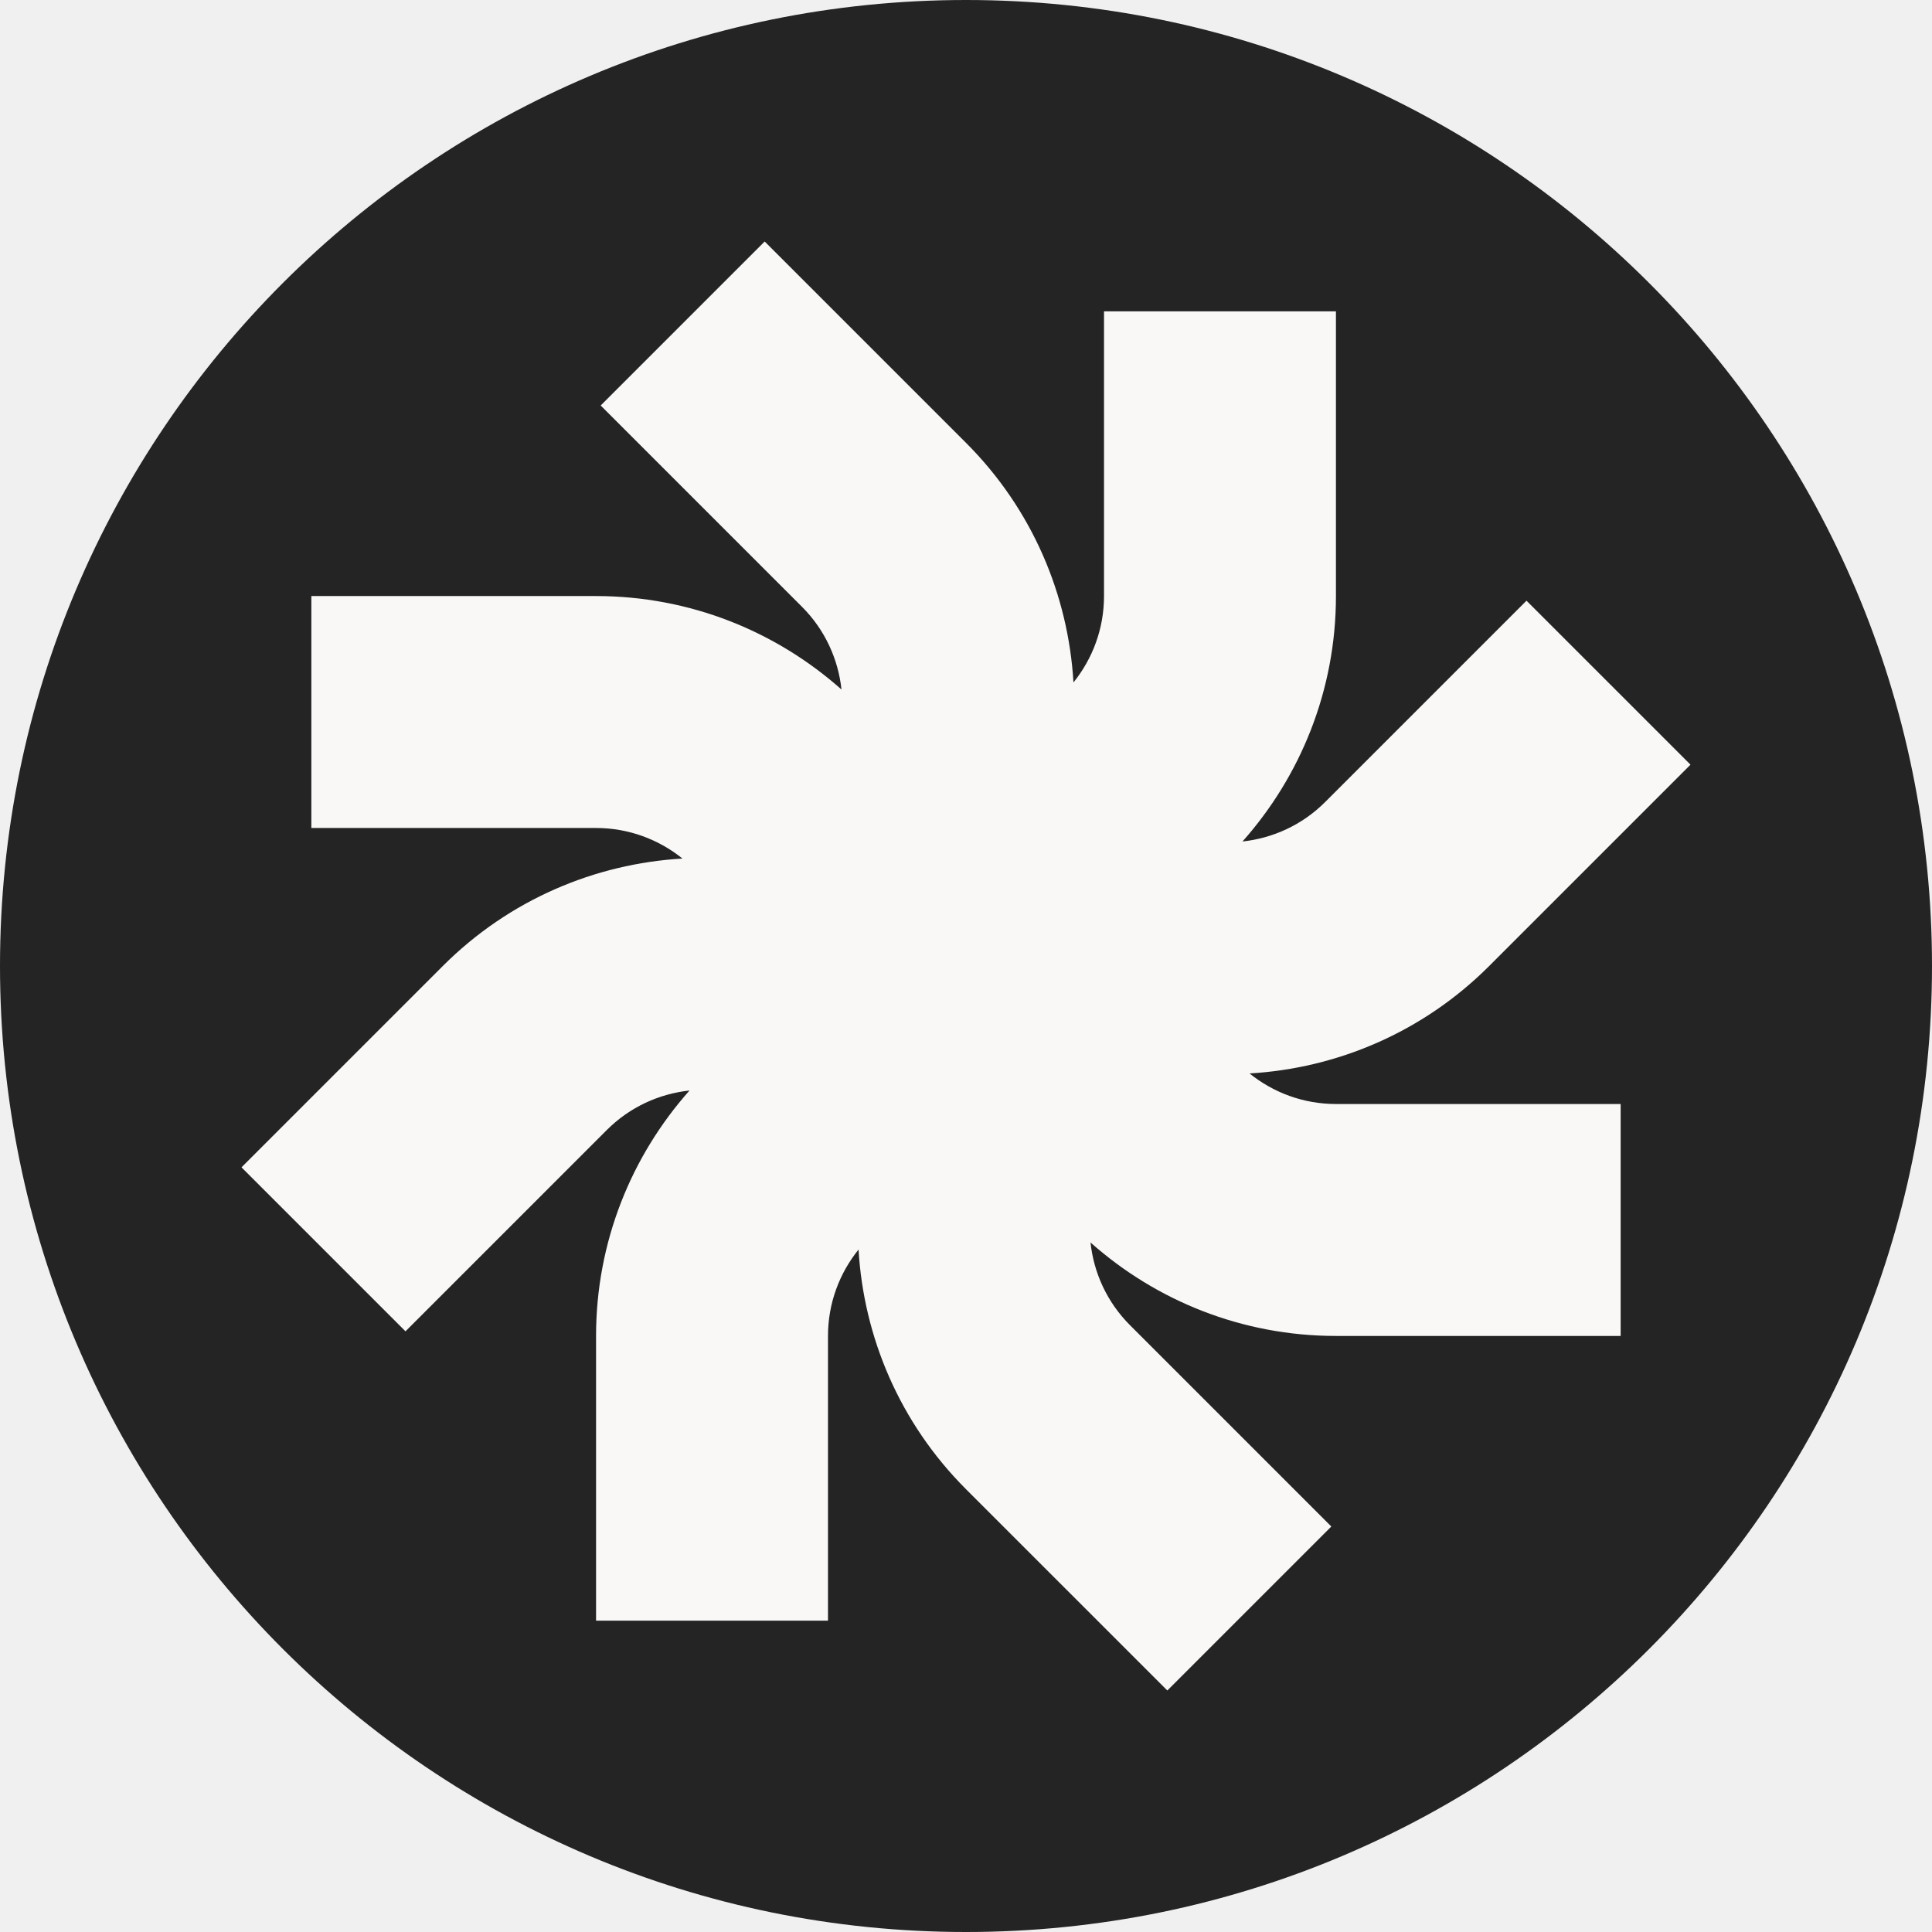
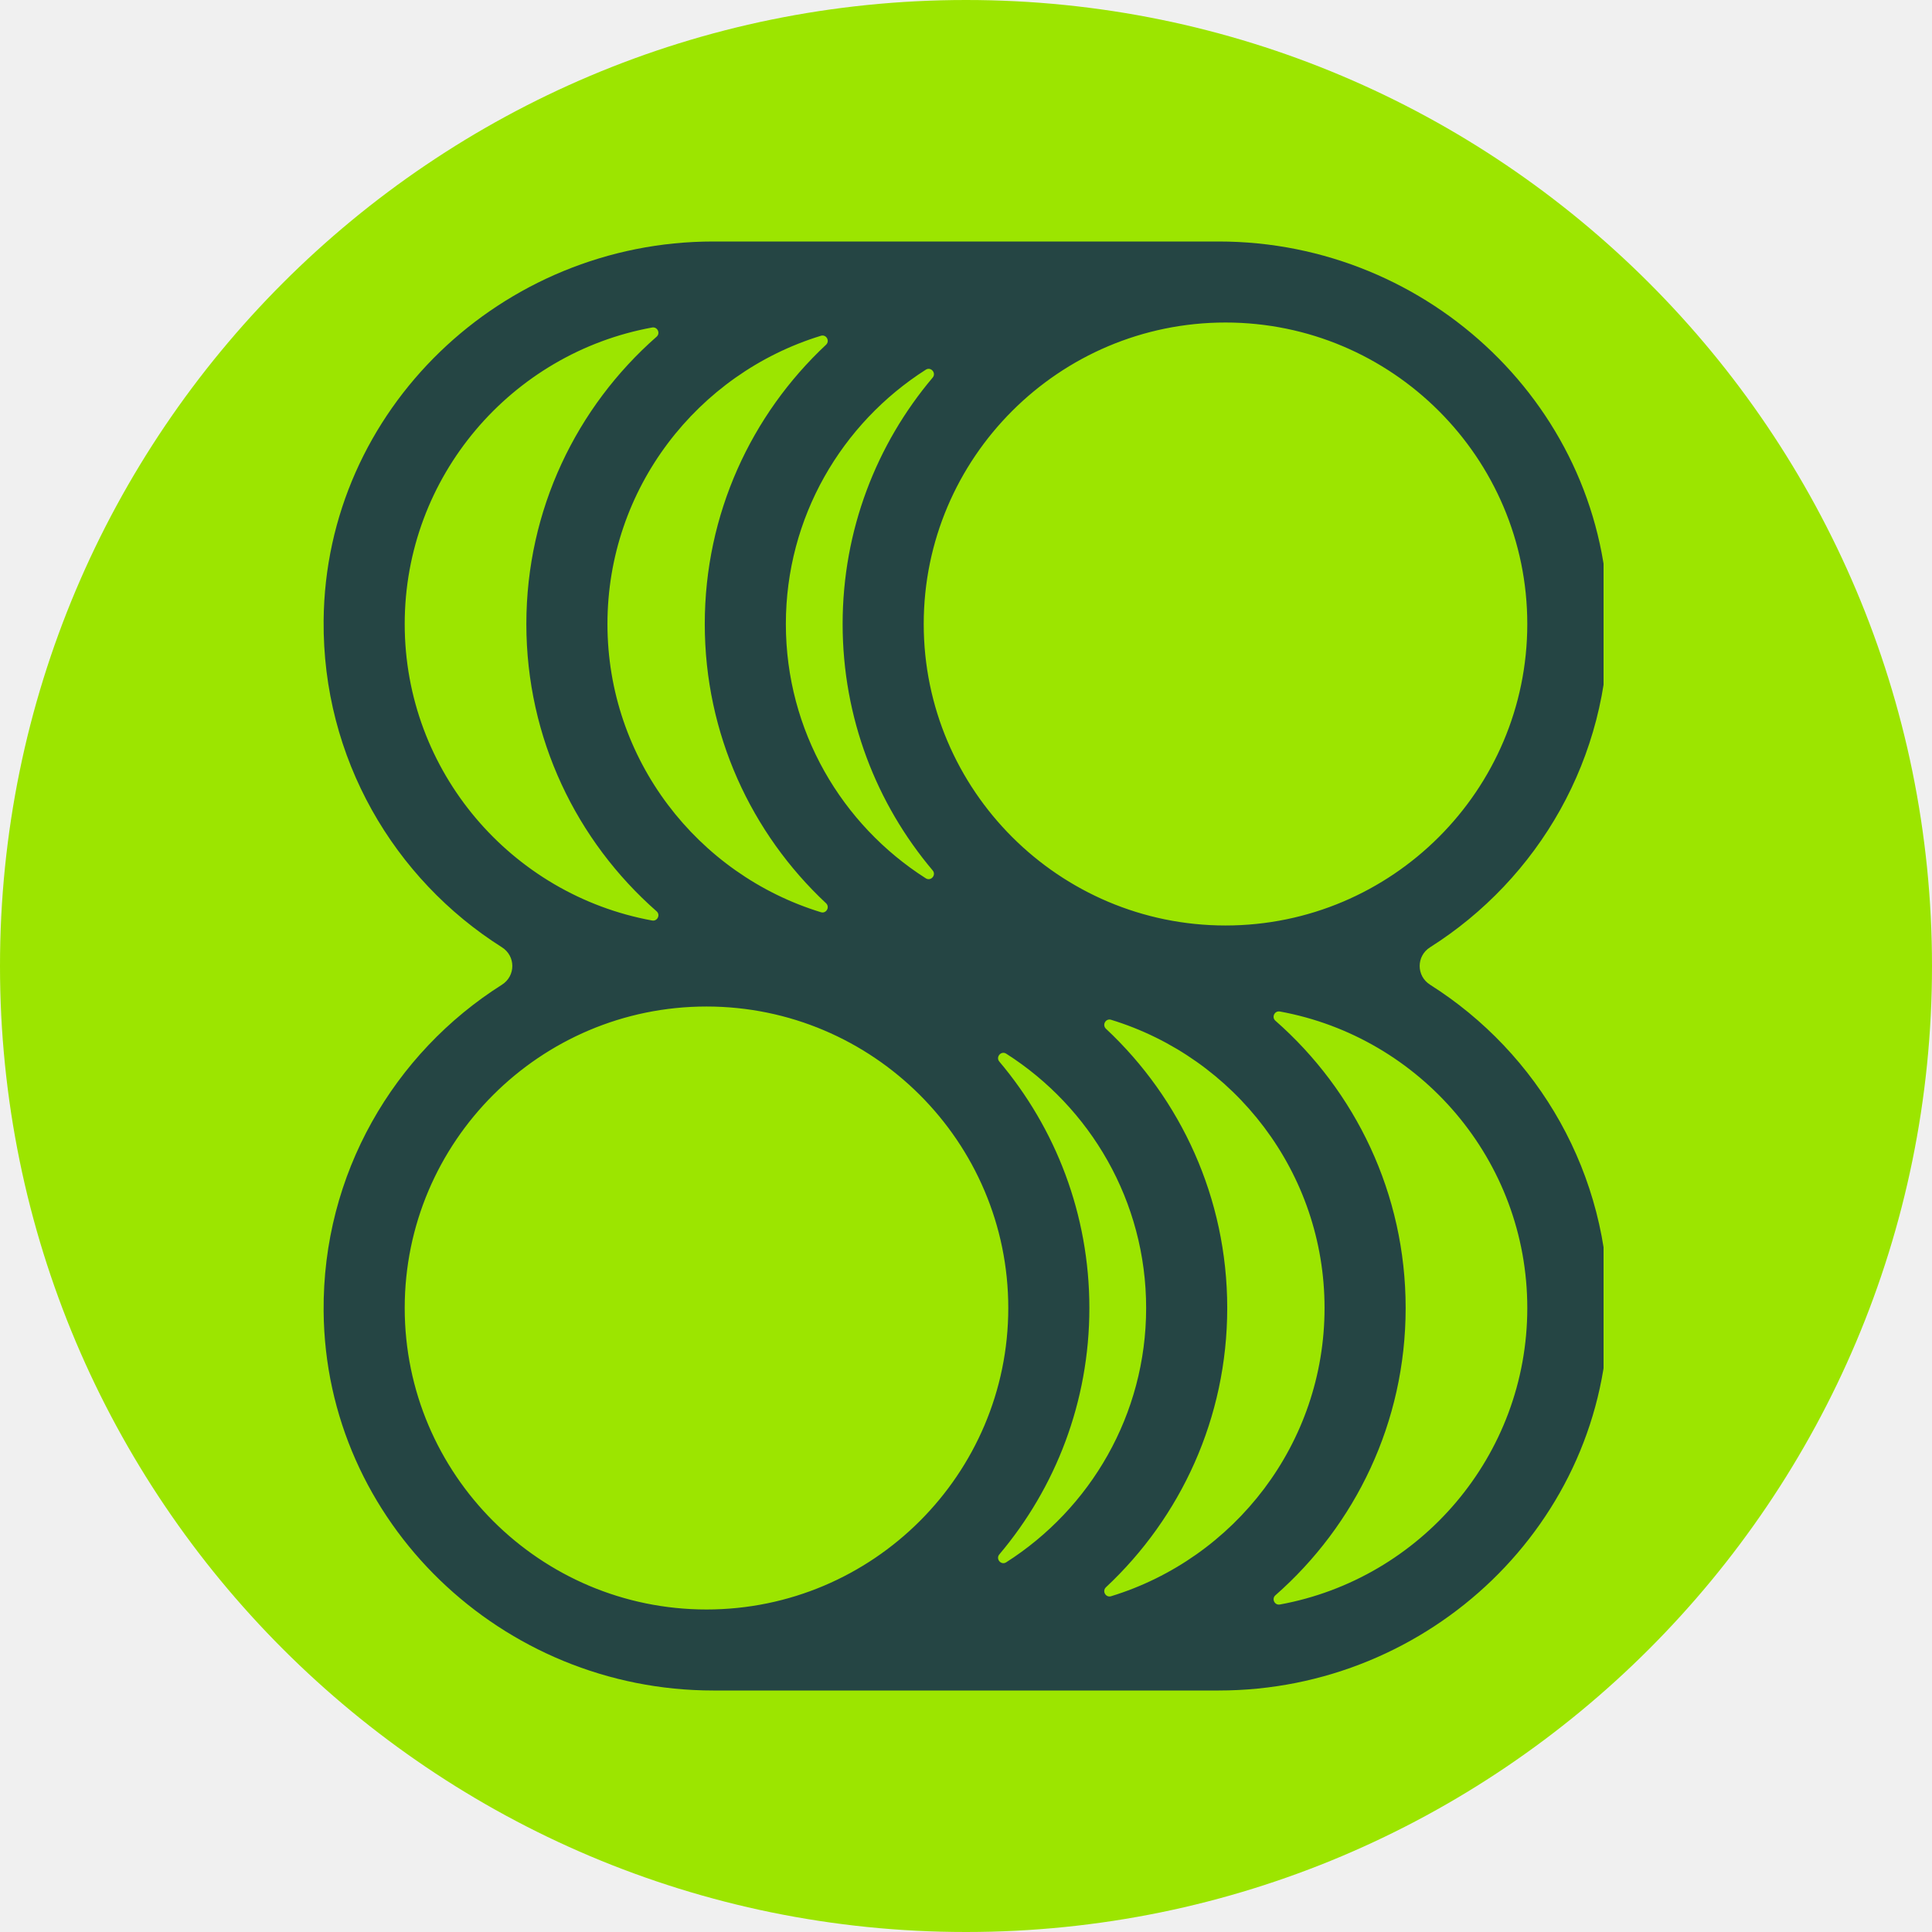
- <svg xmlns="http://www.w3.org/2000/svg" width="512" height="512" viewBox="0 0 512 512" fill="none">
-   <circle cx="256" cy="256" r="256" fill="#232423" />
-   <path d="M107.462 352.815L64 309.353L117.352 256.001C134.987 238.366 157.723 228.887 180.856 227.523C174.582 222.47 166.625 219.427 157.963 219.427H82.509V157.961H157.963C182.902 157.961 205.682 167.336 223.003 182.728C222.14 174.72 218.665 166.939 212.54 160.812L159.188 107.46L202.648 64L256 117.352C273.635 134.987 283.114 157.725 284.478 180.856C289.532 174.583 292.574 166.626 292.574 157.961V82.509H354.039V157.963C354.039 182.902 344.663 205.684 329.271 223.004C337.279 222.141 345.057 218.666 351.186 212.539L404.538 159.187L448 202.649L394.648 256.001C377.013 273.636 354.275 283.113 331.144 284.477C337.418 289.532 345.377 292.573 354.039 292.573H429.491V354.039H354.039C329.1 354.039 306.318 344.662 288.997 329.27C289.859 337.28 293.335 345.059 299.46 351.186L352.814 404.538L309.352 448L255.996 394.648C238.363 377.013 228.884 354.275 227.522 331.144C222.468 337.417 219.426 345.374 219.426 354.039V429.493H157.961V354.039C157.961 329.1 167.335 306.32 182.725 289C174.717 289.863 166.939 293.336 160.812 299.463L107.46 352.815H107.462Z" fill="#FAF7F7" />
+ <svg xmlns="http://www.w3.org/2000/svg" width="400" height="400" viewBox="0 0 400 400" fill="none">
+   <rect width="400" height="400" rx="200" fill="#9CE500" />
+   <g clip-path="url(#clip0_231_175)">
+     <path d="M296.079 203.874C293.212 202.06 293.212 197.94 296.079 196.127C318.449 181.975 333.246 156.955 332.997 128.488C332.616 84.797 296.07 50 252.333 50H147.667C103.931 50 67.385 84.796 67.003 128.488C66.754 156.955 81.551 181.975 103.921 196.127C106.788 197.94 106.788 202.061 103.921 203.875C81.551 218.025 66.754 243.046 67.003 271.513C67.384 315.203 103.93 350 147.667 350H252.332C296.067 350 332.613 315.205 332.996 271.513C333.245 243.046 318.449 218.025 296.079 203.874ZM253.729 66.773C288.181 66.773 316.209 94.775 316.209 129.193C316.209 163.61 288.179 191.612 253.729 191.612C219.278 191.612 191.247 163.61 191.247 129.193C191.247 94.775 219.277 66.773 253.729 66.773ZM191.675 76.541C192.727 75.871 193.903 77.224 193.1 78.176C181.468 91.956 174.458 109.757 174.458 129.194C174.458 148.631 181.468 166.431 193.1 180.212C193.903 181.165 192.728 182.516 191.675 181.847C174.272 170.756 162.704 151.302 162.704 129.194C162.704 107.085 174.272 87.633 191.675 76.541ZM169.963 69.518C171.076 69.178 171.869 70.586 171.019 71.381C155.571 85.83 145.915 106.383 145.915 129.192C145.915 152.001 155.573 172.553 171.019 187.003C171.868 187.797 171.075 189.207 169.963 188.866C144.406 181.038 125.766 157.255 125.766 129.192C125.766 101.129 144.407 77.347 169.963 69.518ZM83.79 129.194C83.79 98.614 105.918 73.116 135.015 67.806C136.11 67.607 136.775 68.981 135.94 69.714C119.415 84.226 108.975 105.486 108.975 129.193C108.975 152.9 119.415 174.162 135.94 188.673C136.777 189.406 136.11 190.781 135.015 190.581C105.918 185.27 83.79 159.773 83.79 129.194ZM146.272 333.227C111.819 333.227 83.791 305.225 83.791 270.807C83.791 236.39 111.82 208.388 146.272 208.388C180.723 208.388 208.753 236.39 208.753 270.807C208.753 305.225 180.723 333.227 146.272 333.227ZM208.325 323.459C207.274 324.13 206.097 322.777 206.9 321.825C218.532 308.043 225.542 290.244 225.542 270.806C225.542 251.37 218.532 233.569 206.9 219.789C206.097 218.836 207.273 217.484 208.325 218.153C225.729 229.244 237.296 248.698 237.296 270.806C237.296 292.915 225.729 312.366 208.325 323.459ZM230.037 330.483C228.924 330.823 228.132 329.415 228.981 328.62C244.429 314.171 254.085 293.616 254.085 270.807C254.085 247.998 244.428 227.446 228.981 212.997C228.132 212.203 228.925 210.793 230.037 211.134C255.594 218.961 274.234 242.744 274.234 270.807C274.234 298.871 255.593 322.654 230.037 330.483ZM264.985 332.196C263.891 332.395 263.225 331.02 264.059 330.288C280.585 315.776 291.025 294.516 291.025 270.807C291.025 247.1 280.585 225.839 264.059 211.329C263.224 210.595 263.891 209.22 264.985 209.421C294.081 214.732 316.21 240.229 316.21 270.807C316.21 301.386 294.081 326.885 264.985 332.196Z" fill="#254544" />
+   </g>
+   <defs>
+     <clipPath id="clip0_231_175">
+       <rect width="265" height="300" fill="white" transform="translate(67 50)" />
+     </clipPath>
+   </defs>
</svg>
